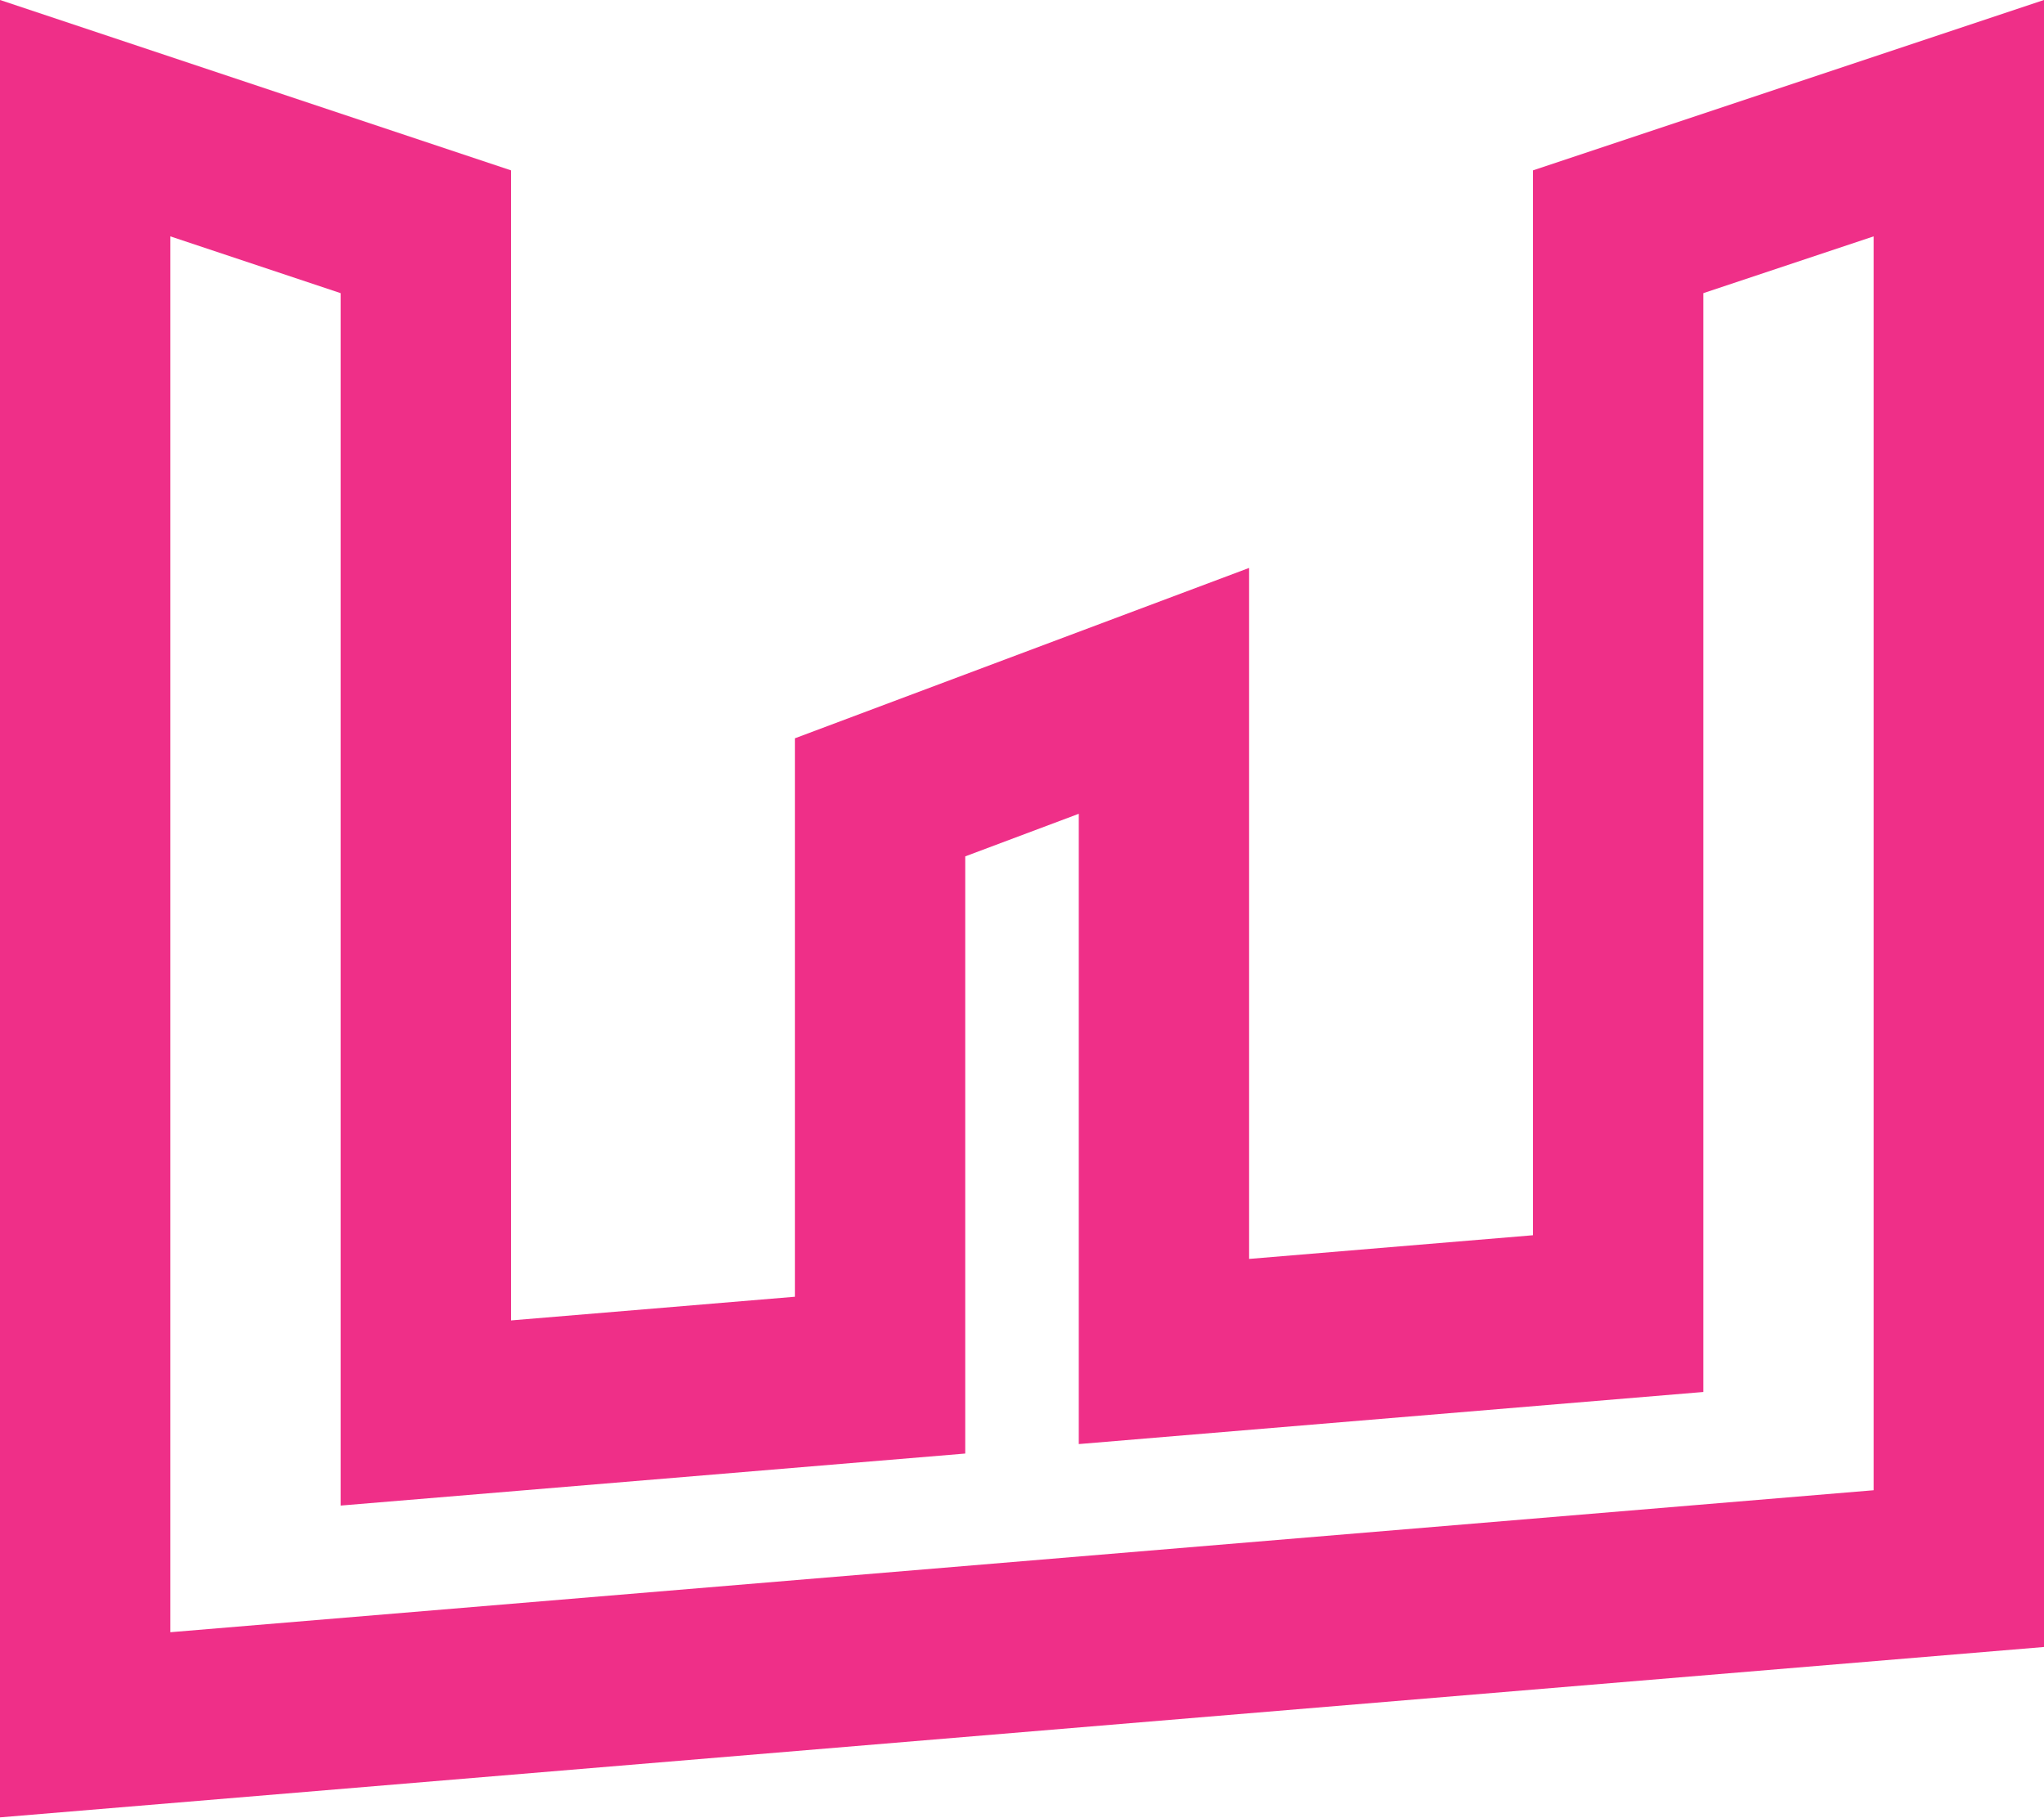
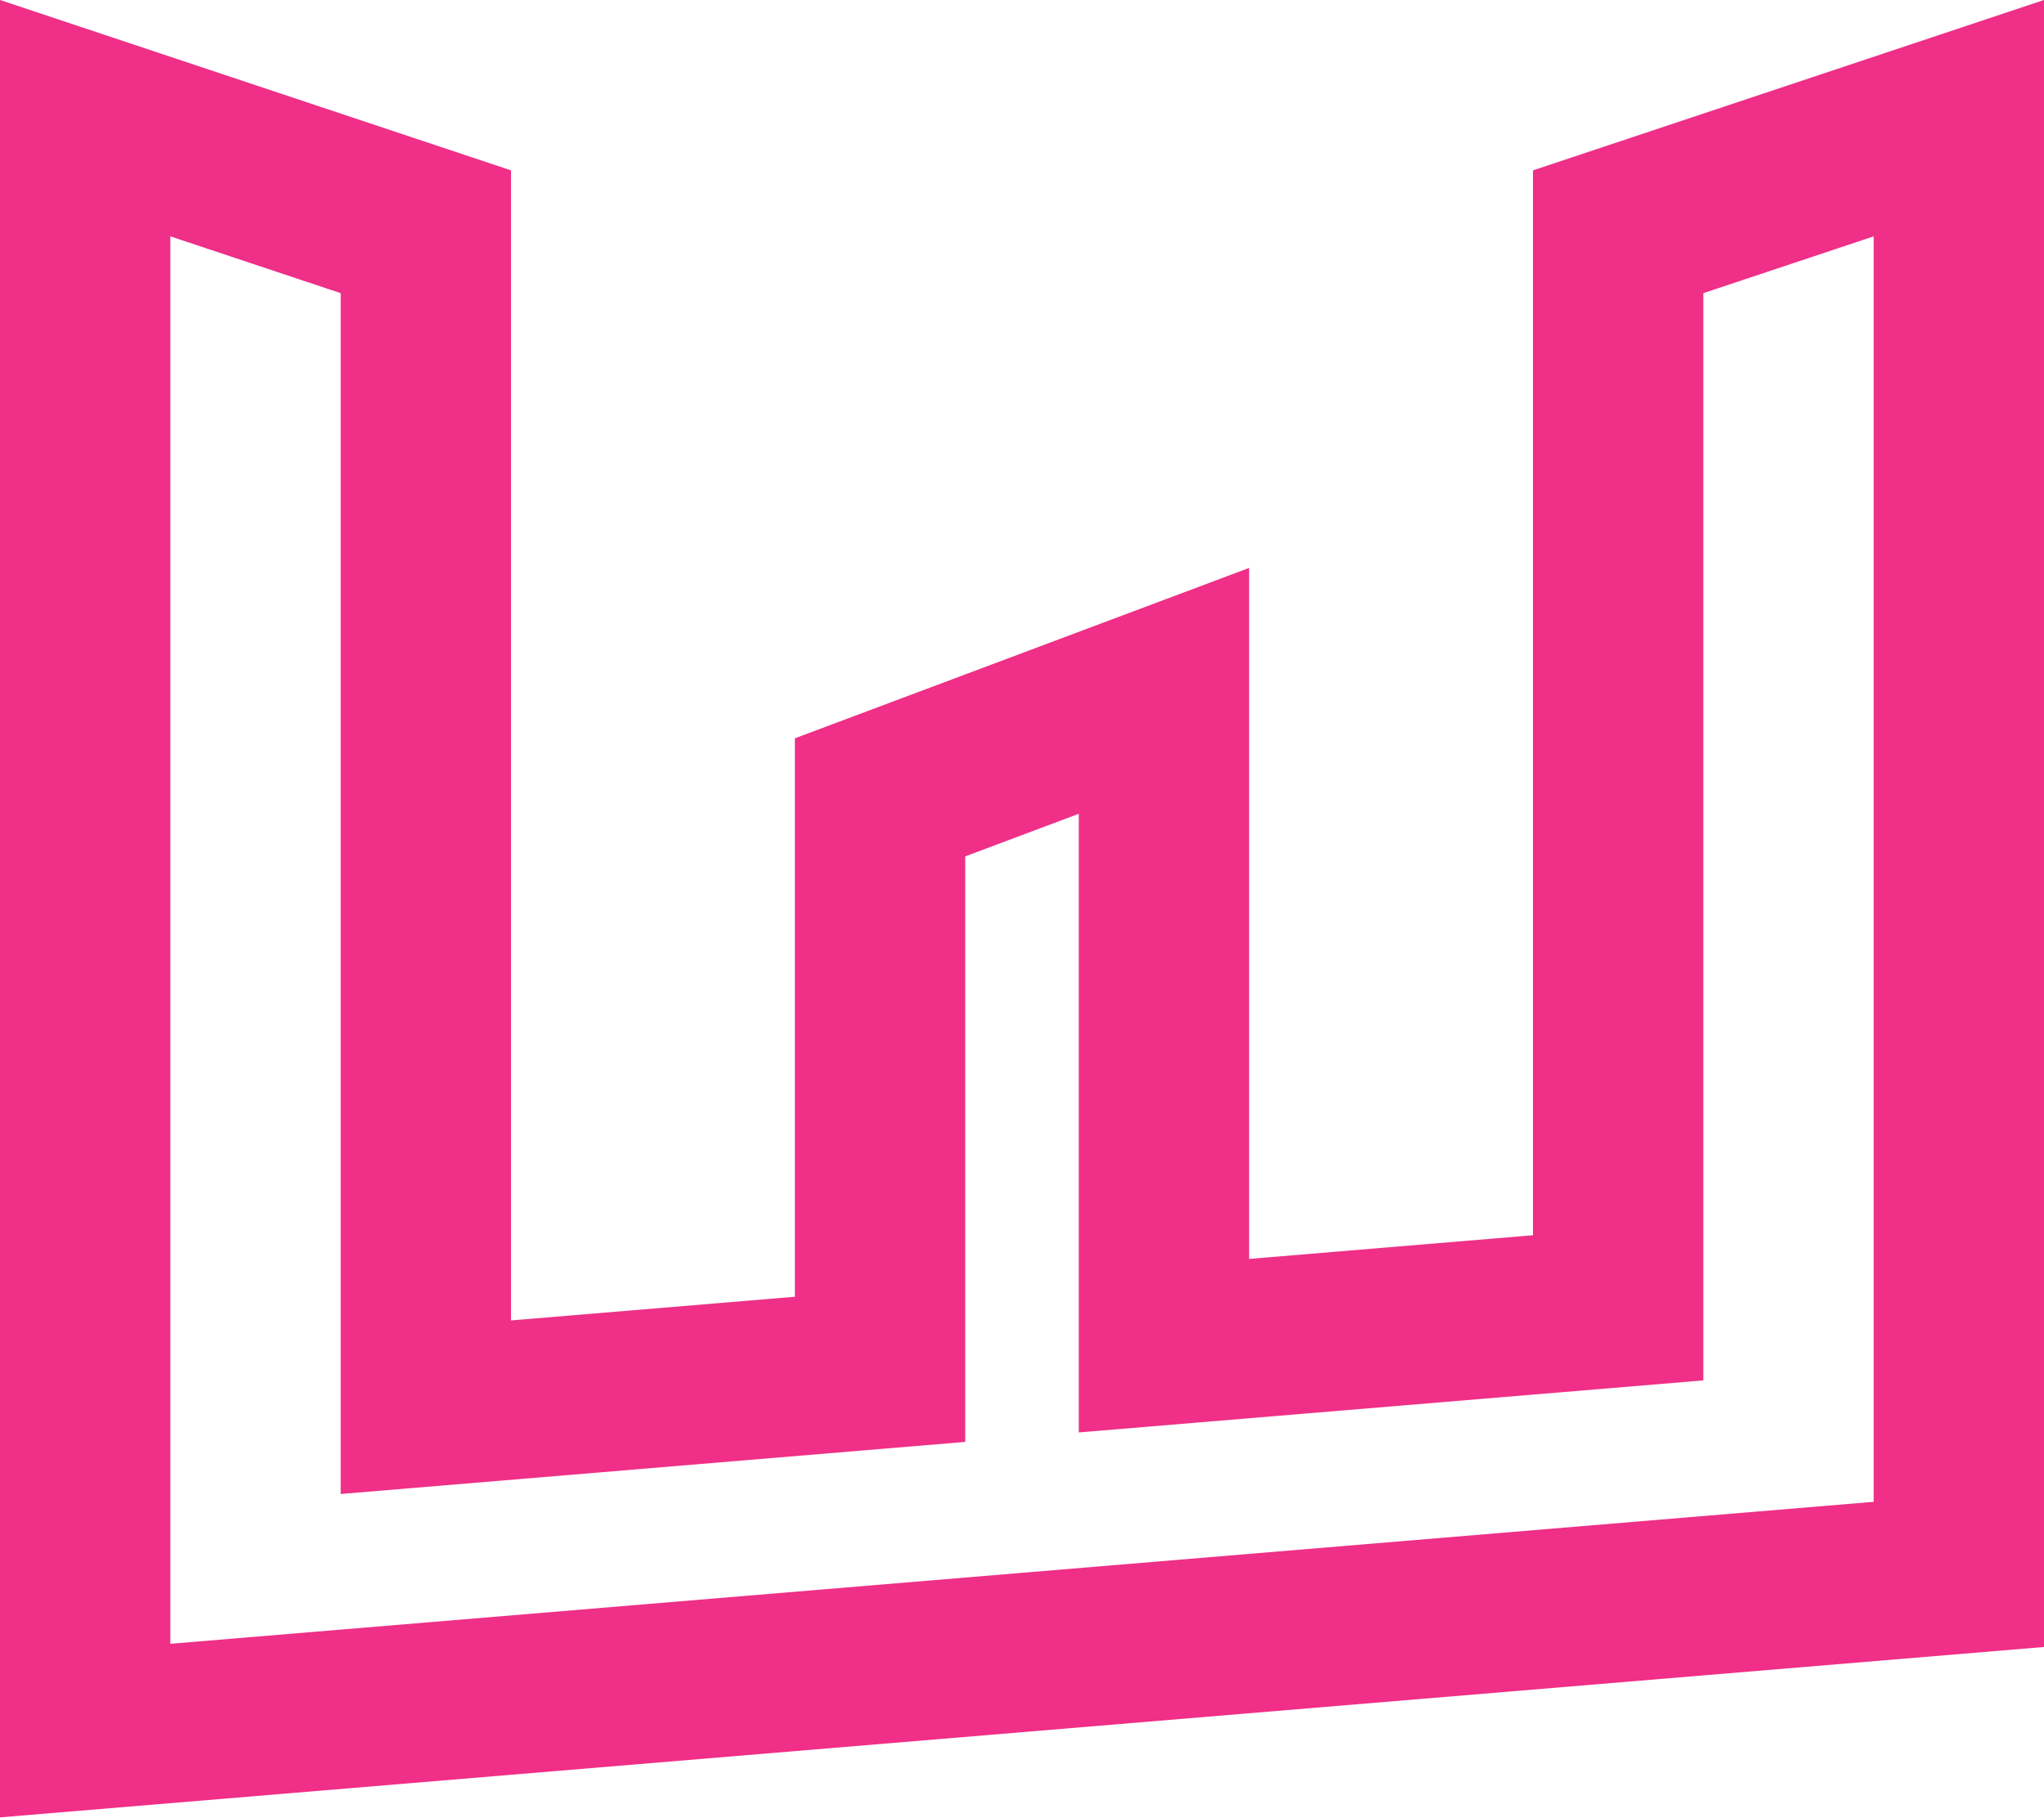
<svg xmlns="http://www.w3.org/2000/svg" viewBox="0 0 36 32" role="img" aria-label="Hikaru mark">
-   <path d="M 0 0 L 9 3 L 9 23.25 L 14 22.833 L 14 13 L 22 10 L 22 22.167 L 27 21.75 L 27 3 L 36 0 L 36 29 L 0 32 Z M 3 4.162 L 6 5.162 L 6 26.51 L 17 25.594 L 17 15.079 L 19 14.329 L 19 25.427 L 30 24.51 L 30 5.162 L 33 4.162 L 33 26.24 L 3 28.74 Z" fill="#ef2f88" fill-rule="evenodd" />
+   <path d="M 0 0 L 9 3 L 9 23.25 L 14 22.833 L 14 13 L 22 10 L 22 22.167 L 27 21.75 L 27 3 L 36 0 L 36 29 L 0 32 Z M 3 4.162 L 6 5.162 L 6 26.306 L 17 25.389 L 17 15.079 L 19 14.329 L 19 25.222 L 30 24.306 L 30 5.162 L 33 4.162 L 33 26.444 L 3 28.944 Z" fill="#ef2f88" fill-rule="evenodd" />
</svg>
